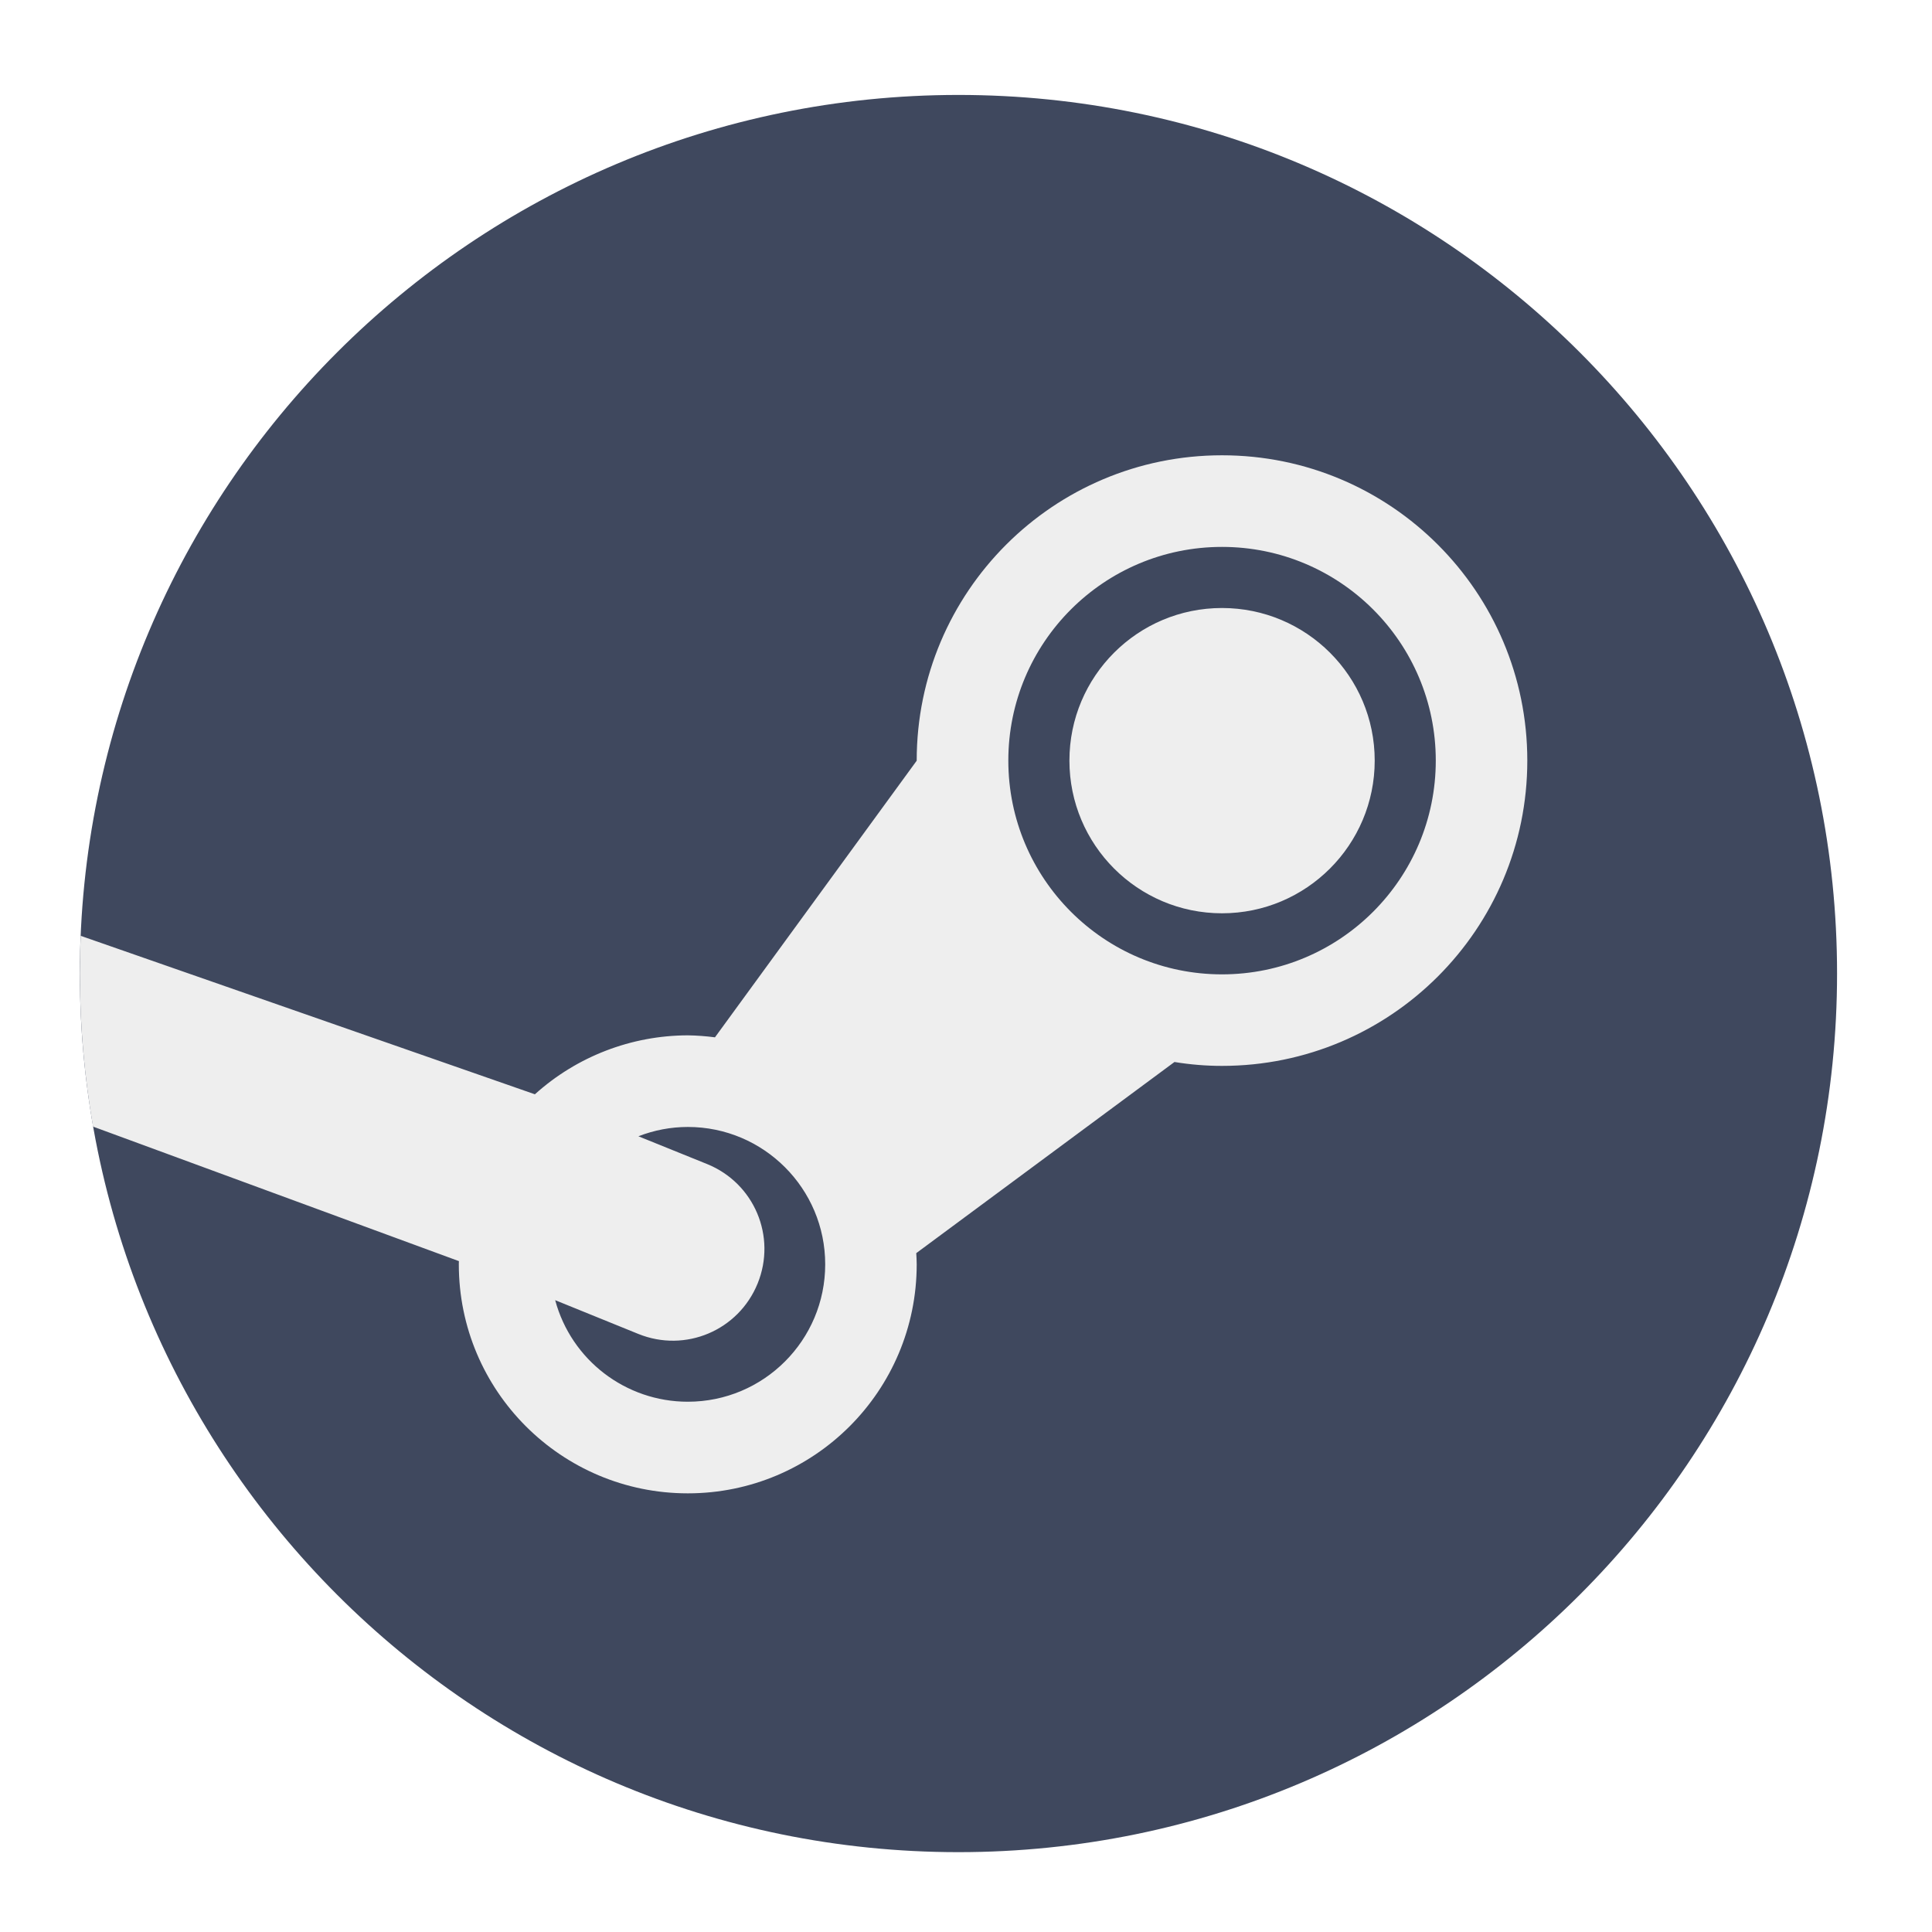
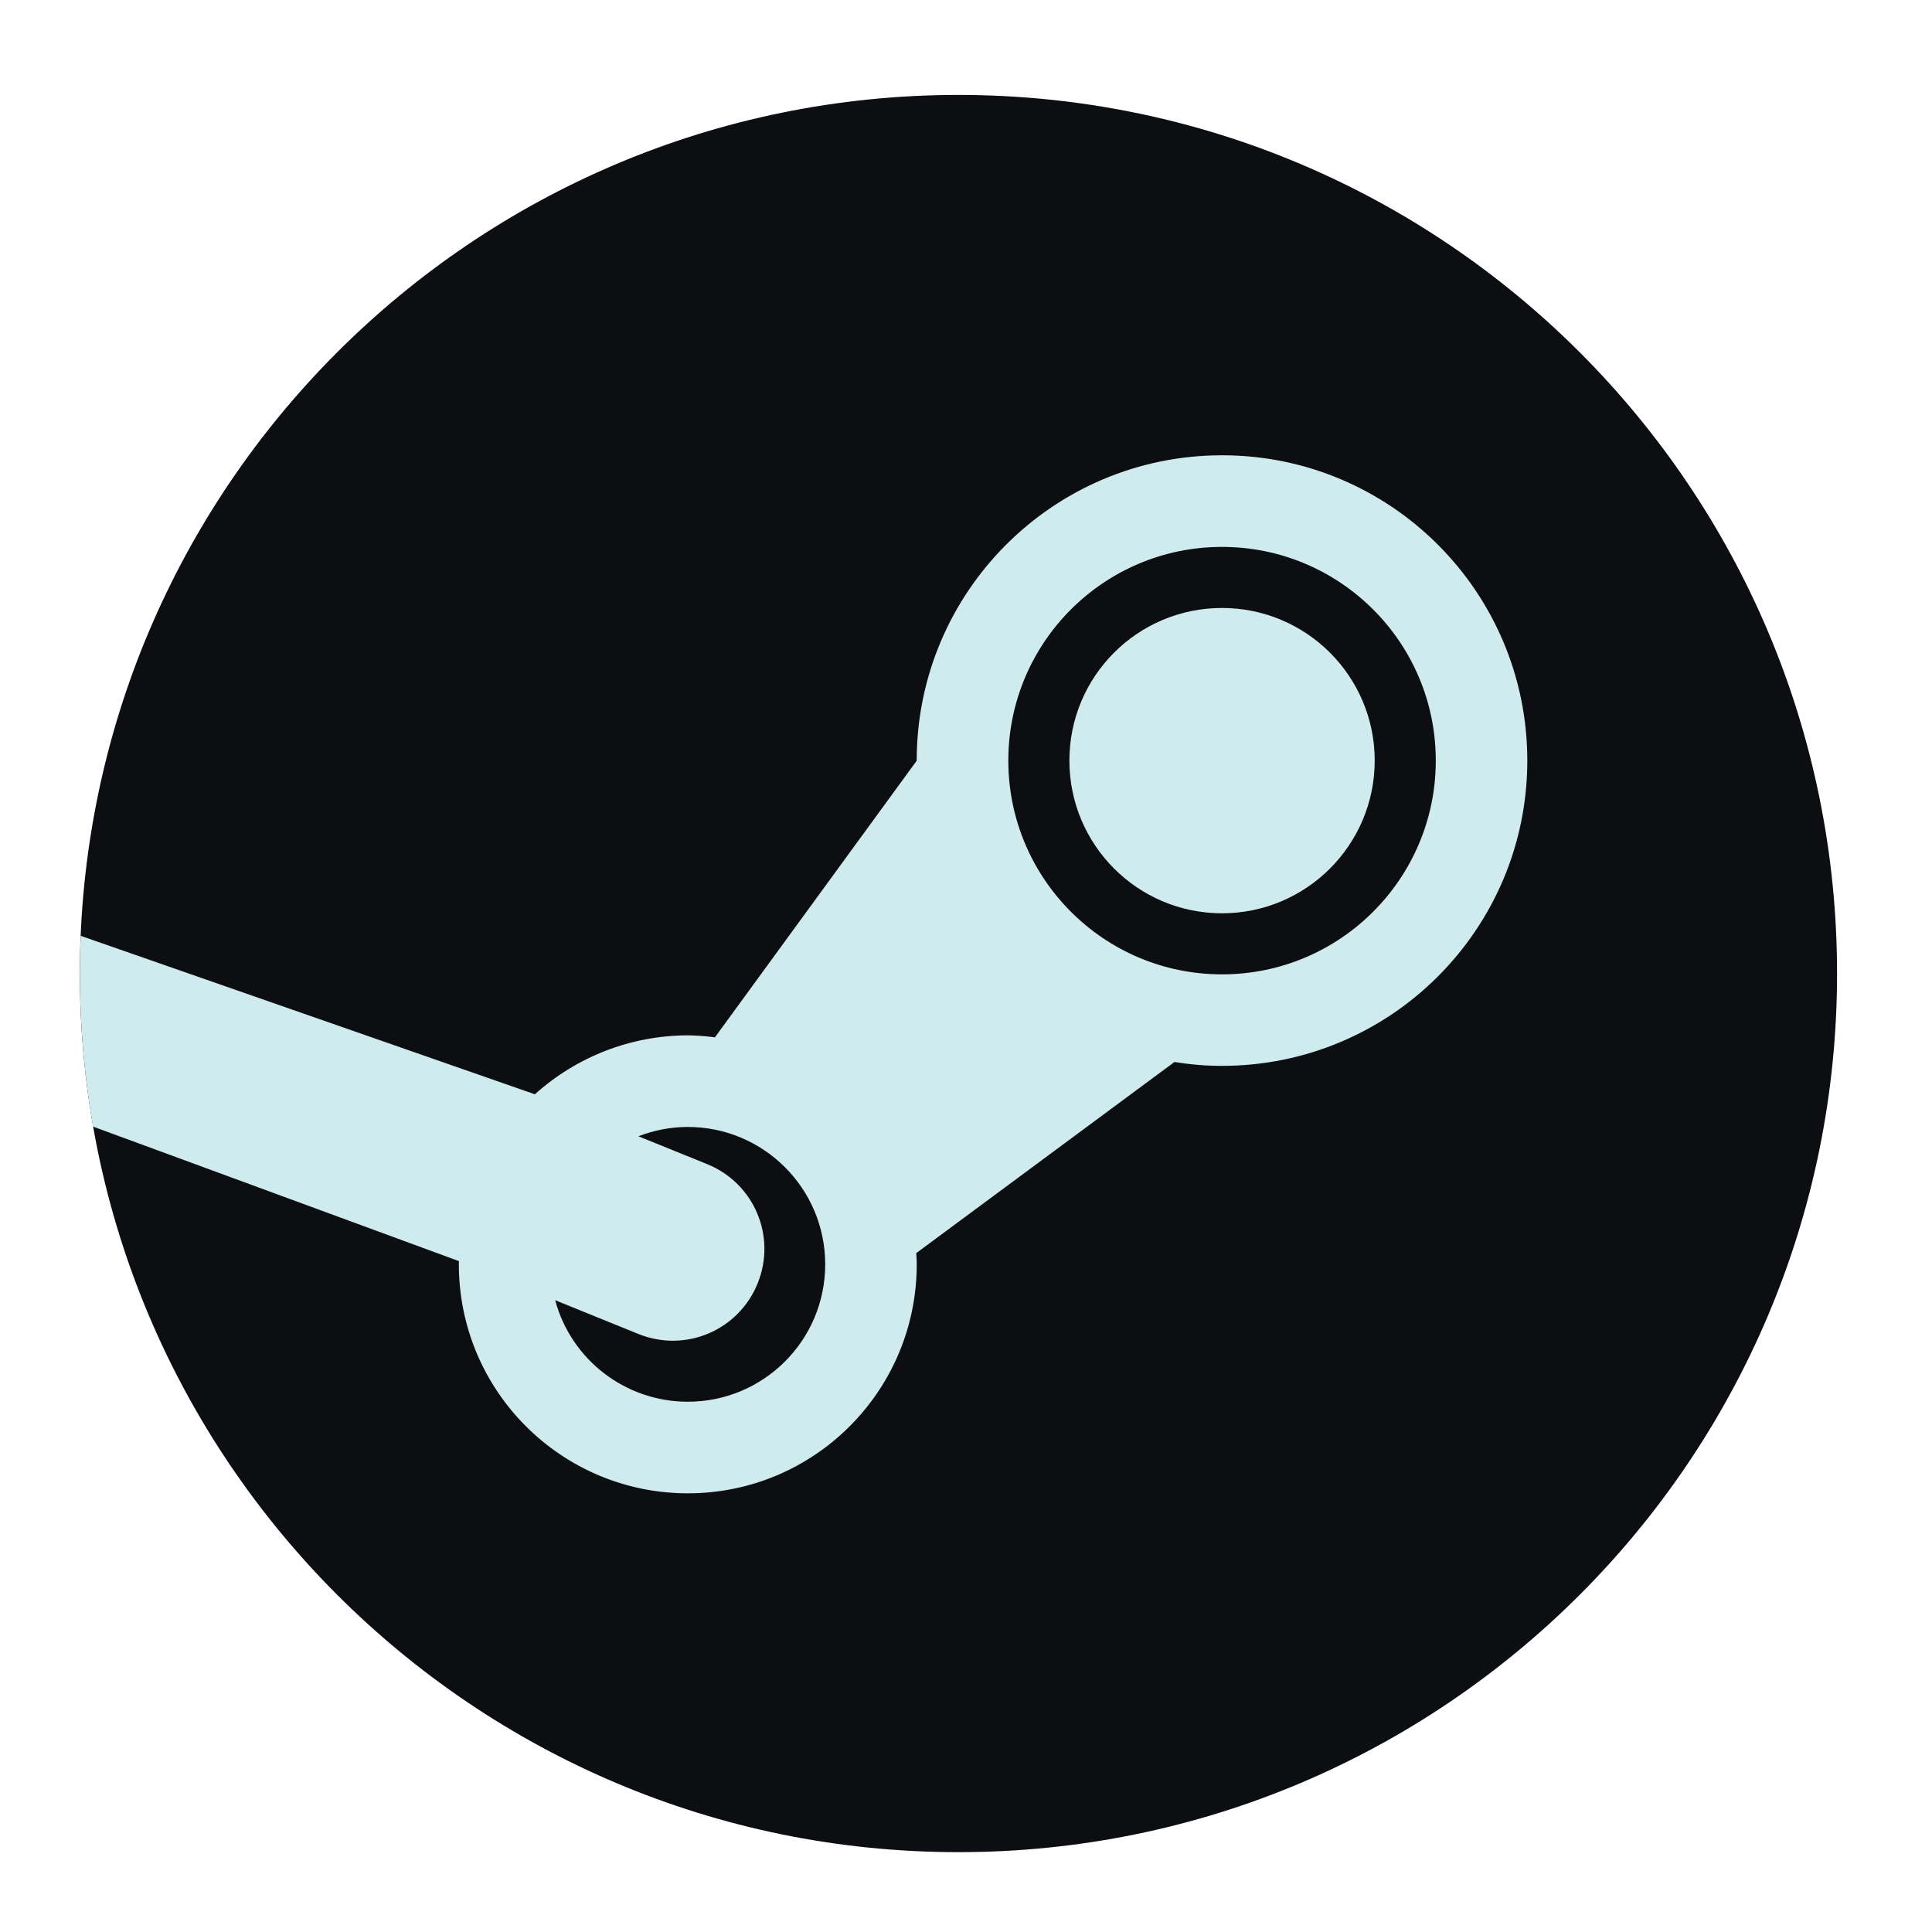
<svg xmlns="http://www.w3.org/2000/svg" width="64px" height="64px" viewBox="0 0 64 64" version="1.1" id="svg35413">
  <defs id="defs35417" />
  <g id="surface1">
-     <path style="stroke:none;fill-rule:nonzero;fill:#3f485e;fill-opacity:1" d="M 31.75 3.145 C 47.824 3.145 60.855 16.176 60.855 32.25 C 60.855 48.324 47.824 61.355 31.75 61.355 C 15.676 61.355 2.645 48.324 2.645 32.25 C 2.645 16.176 15.676 3.145 31.75 3.145 Z M 31.75 3.145 " id="path35408" />
-     <path style=" stroke:none;fill-rule:nonzero;fill:rgb(93.333%,93.333%,93.333%);fill-opacity:1;" d="M 40.48 15.082 C 34.895 15.082 30.367 19.609 30.367 25.195 L 30.367 25.199 L 23.684 34.363 C 23.387 34.324 23.086 34.301 22.785 34.297 C 20.914 34.301 19.109 34.996 17.719 36.25 L 2.672 31 C 2.656 31.414 2.645 31.832 2.645 32.25 C 2.645 33.98 2.797 35.676 3.082 37.32 L 15.203 41.777 C 15.199 41.812 15.199 41.848 15.199 41.883 C 15.199 46.074 18.594 49.469 22.785 49.469 C 26.973 49.469 30.367 46.074 30.367 41.883 C 30.367 41.758 30.359 41.633 30.352 41.512 L 38.906 35.18 C 39.43 35.266 39.953 35.309 40.48 35.309 C 46.066 35.309 50.594 30.781 50.594 25.195 C 50.594 19.609 46.066 15.082 40.48 15.082 Z M 40.48 18.117 C 44.391 18.117 47.562 21.285 47.562 25.195 C 47.562 29.105 44.391 32.277 40.48 32.277 C 36.57 32.277 33.402 29.105 33.402 25.195 C 33.402 21.285 36.57 18.117 40.48 18.117 Z M 40.48 20.141 C 37.688 20.141 35.426 22.402 35.426 25.195 C 35.426 27.988 37.688 30.254 40.48 30.254 C 43.273 30.254 45.539 27.988 45.539 25.195 C 45.539 22.402 43.273 20.141 40.48 20.141 Z M 22.785 37.332 C 25.297 37.332 27.336 39.371 27.336 41.883 C 27.336 44.398 25.297 46.434 22.785 46.434 C 20.727 46.434 18.926 45.055 18.391 43.07 L 21.145 44.188 C 22.703 44.82 24.465 44.074 25.098 42.516 C 25.73 40.957 24.984 39.195 23.426 38.562 L 21.148 37.641 C 21.668 37.438 22.223 37.332 22.785 37.332 Z M 22.785 37.332 " id="path35410" />
+     <path style="fill:#0c0e11;fill-opacity:1;fill-rule:nonzero;stroke:none" d="m 31.75,3.145 c 16.074,0 29.105,13.031 29.105,29.105 0,16.074 -13.031,29.105 -29.105,29.105 C 15.676,61.355 2.645,48.324 2.645,32.25 2.645,16.176 15.676,3.145 31.75,3.145 Z m 0,0" id="path35408" />
+     <path style="fill:#d0ebee;fill-opacity:1;fill-rule:nonzero;stroke:none" d="m 40.48,15.082 c -5.586,0 -10.113,4.527 -10.113,10.113 v 0.004 l -6.684,9.164 c -0.297,-0.039 -0.598,-0.062 -0.898,-0.066 -1.871,0.004 -3.676,0.699 -5.066,1.953 L 2.672,31 c -0.016,0.414 -0.027,0.832 -0.027,1.25 0,1.73 0.152,3.426 0.438,5.07 l 12.121,4.457 c -0.004,0.035 -0.004,0.07 -0.004,0.105 0,4.191 3.395,7.586 7.586,7.586 4.188,0 7.582,-3.395 7.582,-7.586 0,-0.125 -0.008,-0.25 -0.016,-0.371 l 8.555,-6.332 c 0.523,0.086 1.047,0.129 1.574,0.129 5.586,0 10.113,-4.527 10.113,-10.113 0,-5.586 -4.527,-10.113 -10.113,-10.113 z m 0,3.035 c 3.91,0 7.082,3.168 7.082,7.078 0,3.91 -3.172,7.082 -7.082,7.082 -3.91,0 -7.078,-3.172 -7.078,-7.082 0,-3.91 3.168,-7.078 7.078,-7.078 z m 0,2.023 c -2.793,0 -5.055,2.262 -5.055,5.055 0,2.793 2.262,5.059 5.055,5.059 2.793,0 5.059,-2.266 5.059,-5.059 0,-2.793 -2.266,-5.055 -5.059,-5.055 z M 22.785,37.332 c 2.512,0 4.551,2.039 4.551,4.551 0,2.516 -2.039,4.551 -4.551,4.551 -2.059,0 -3.859,-1.379 -4.395,-3.363 l 2.754,1.117 c 1.559,0.633 3.32,-0.113 3.953,-1.672 0.633,-1.559 -0.113,-3.32 -1.672,-3.953 l -2.277,-0.922 c 0.52,-0.203 1.074,-0.309 1.637,-0.309 z m 0,0" id="path35410" />
  </g>
</svg>
